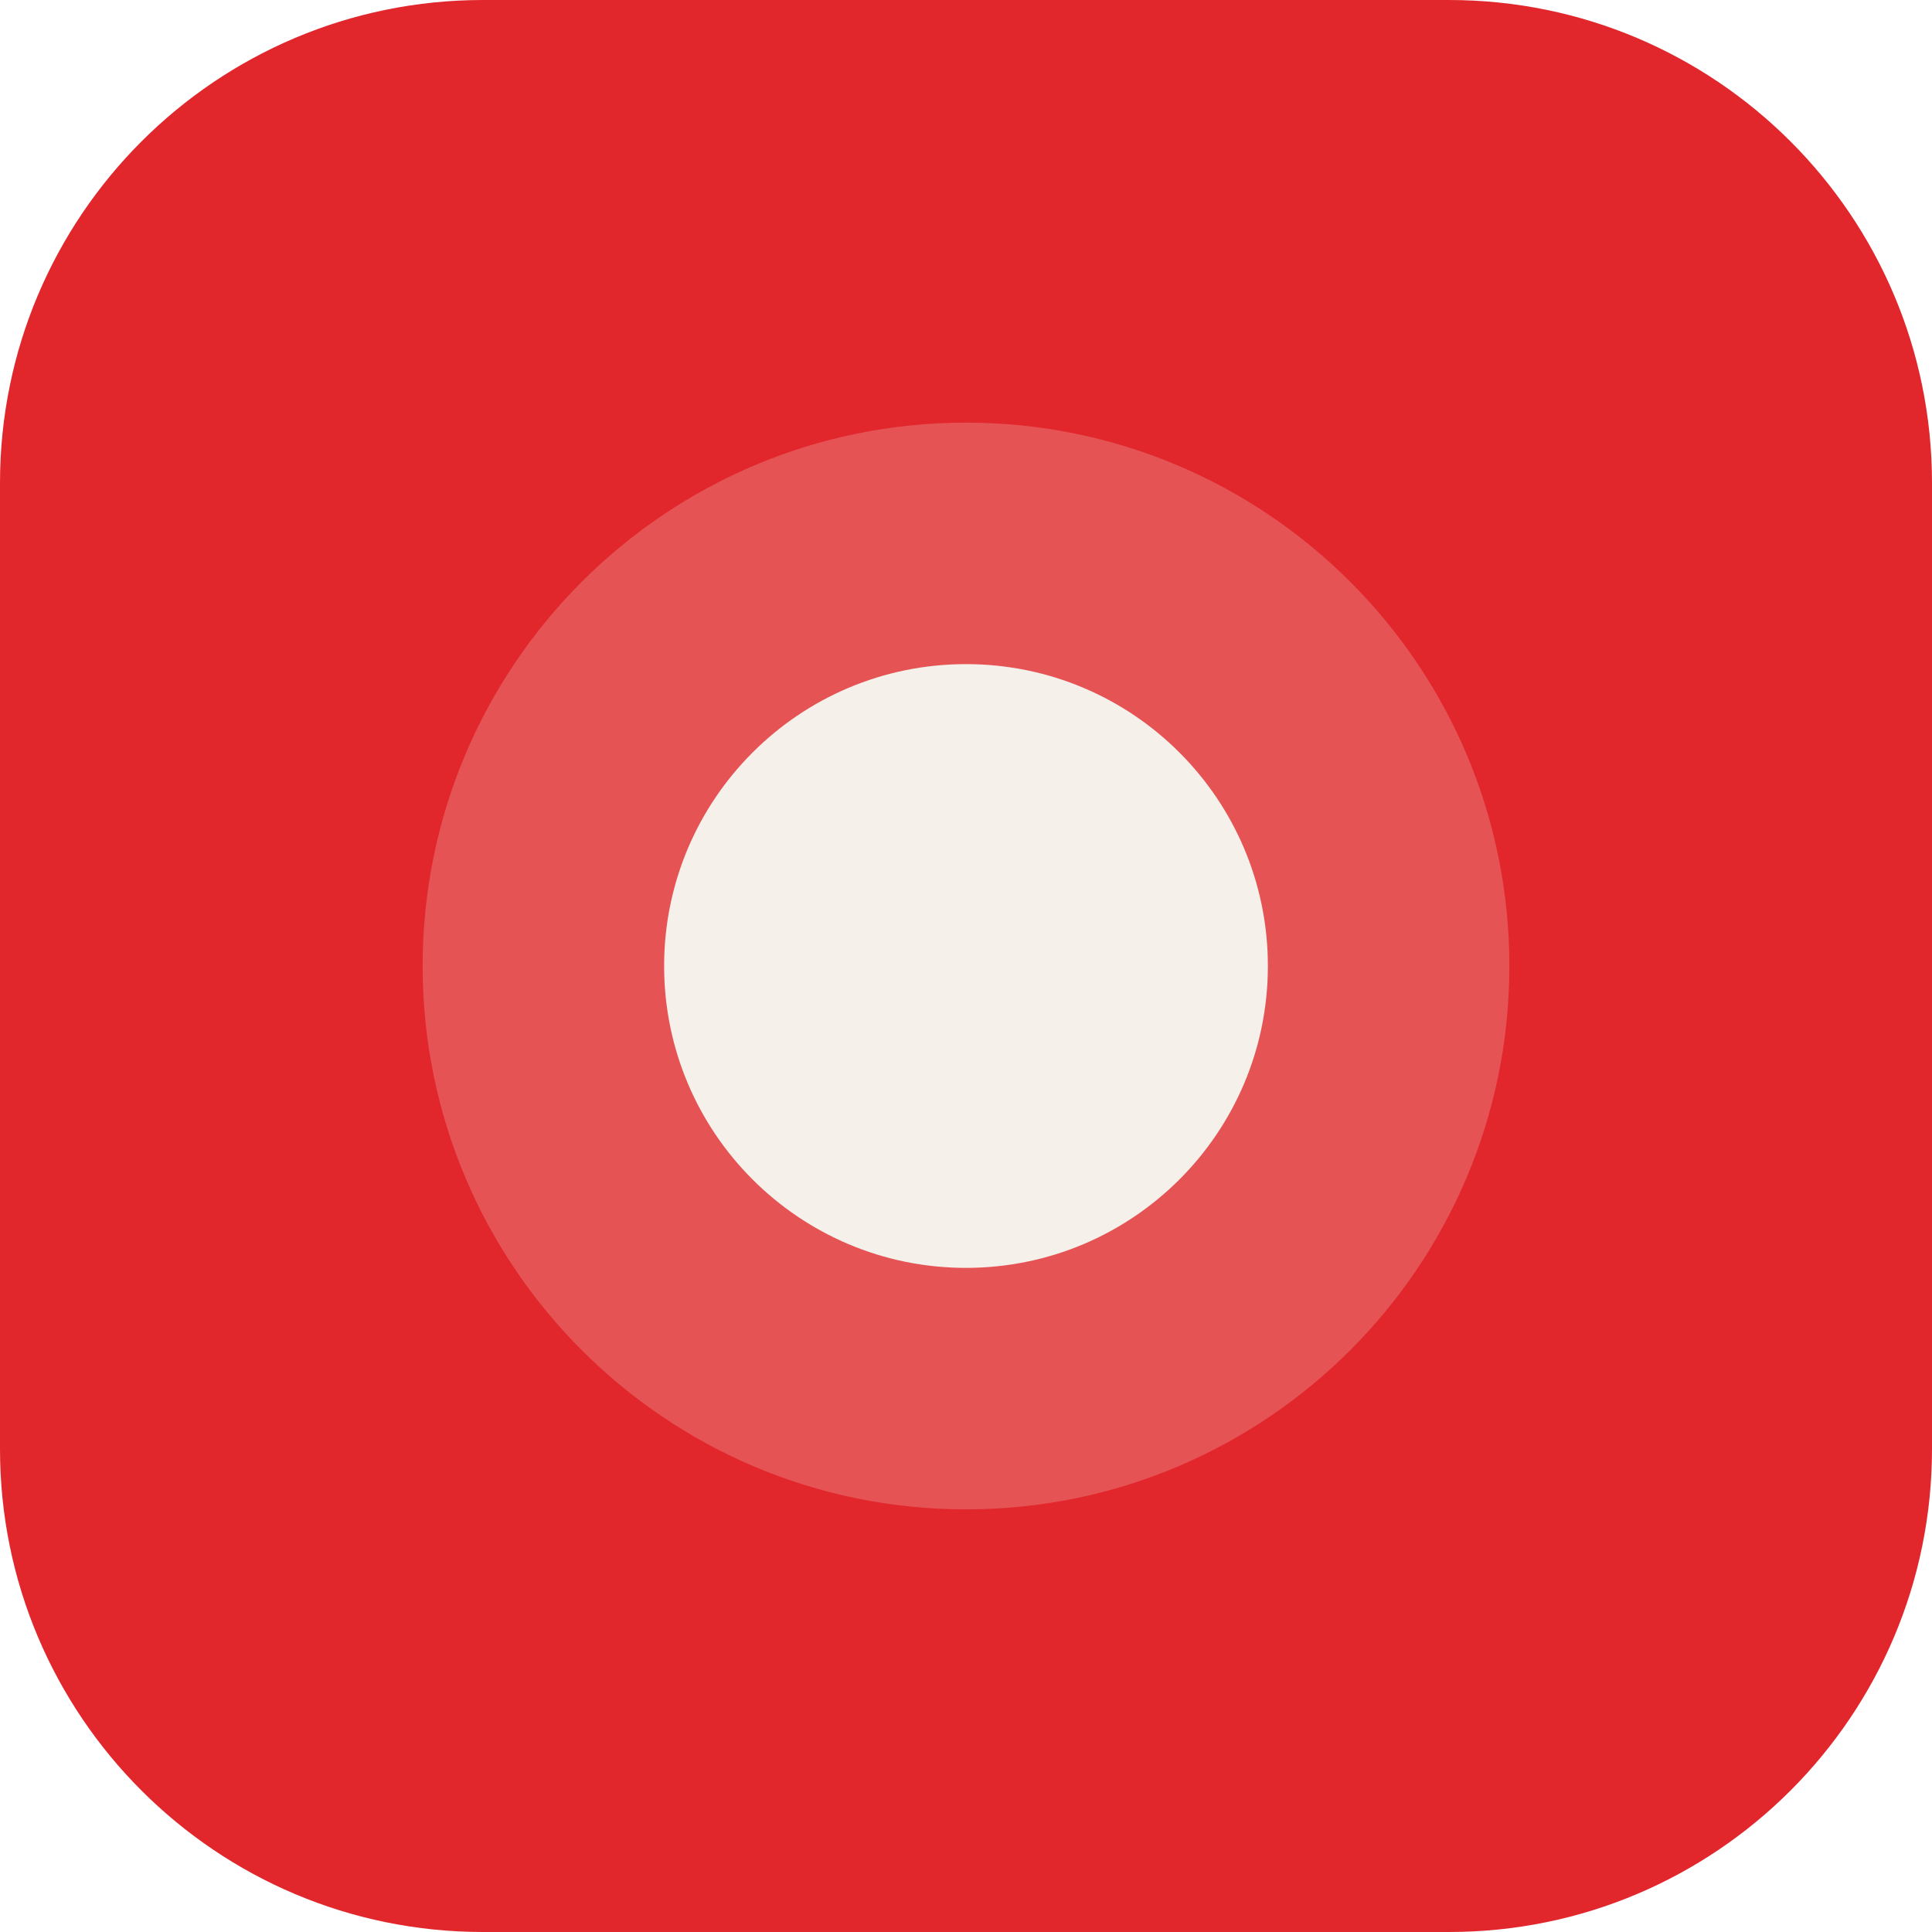
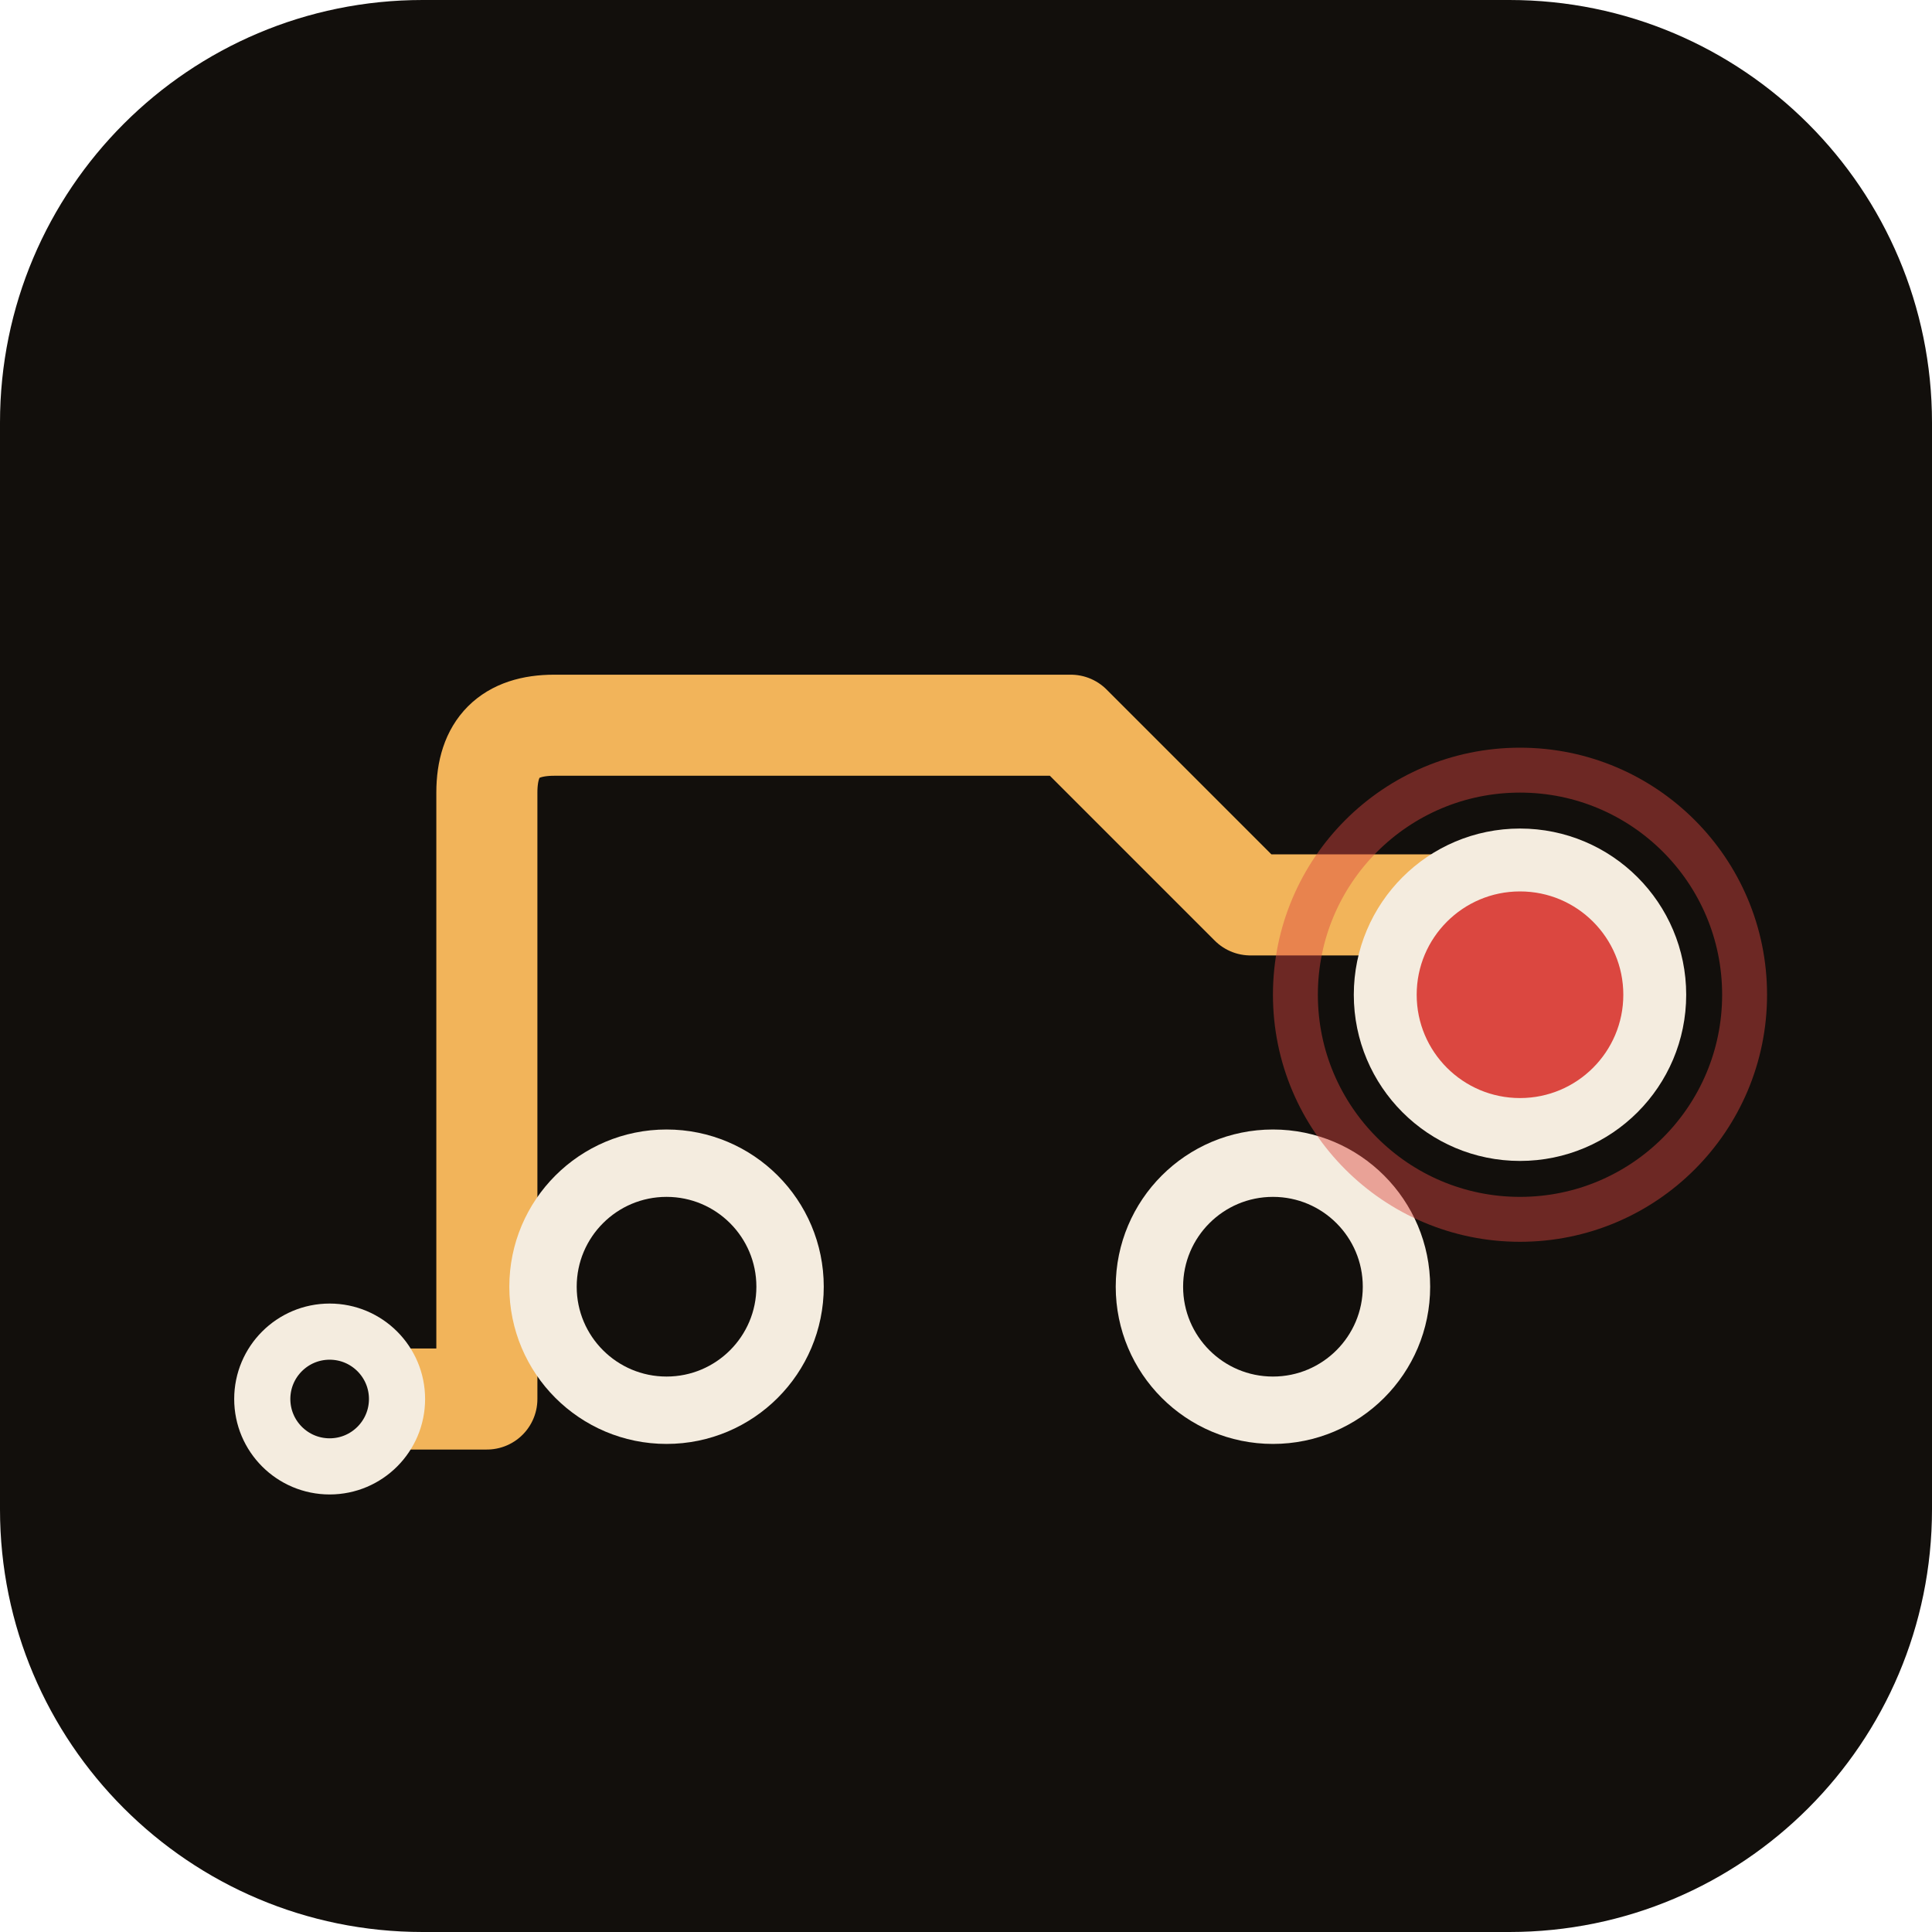
- <svg xmlns="http://www.w3.org/2000/svg" viewBox="0 0 32 32">
-   <rect width="32" height="32" rx="8" fill="#E1262C" />
-   <circle cx="16" cy="16" r="9" fill="#F5F1EA" opacity="0.22" />
-   <circle cx="16" cy="16" r="5" fill="#F5F1EA" />
+ <svg xmlns="http://www.w3.org/2000/svg" viewBox="0 0 64 64">
+   <rect width="64" height="64" rx="14" fill="#120F0C" />
+   <g transform="translate(6.4 6.4) scale(0.8)">
+     <g transform="translate(1 2.5) scale(0.93)">
+       <path d="M5 51 H12 V24 Q12 21 15 21 H38 L46 29 H54 Q58 29 58 33" fill="none" stroke="#F2B45A" stroke-width="4.5" stroke-linecap="round" stroke-linejoin="round" />
+       <circle cx="20" cy="46" r="5.5" fill="#120F0C" stroke="#F4ECDF" stroke-width="3" />
+       <circle cx="47" cy="46" r="5.5" fill="#120F0C" stroke="#F4ECDF" stroke-width="3" />
+       <circle cx="5" cy="51" r="3" fill="#120F0C" stroke="#F4ECDF" stroke-width="2.5" />
+       <circle cx="58" cy="33" r="10" fill="none" stroke="#DB4740" stroke-width="2" opacity="0.45" />
+       <circle cx="58" cy="33" r="6" fill="#DB4740" stroke="#F4ECDF" stroke-width="2.8" />
+     </g>
+   </g>
</svg>
